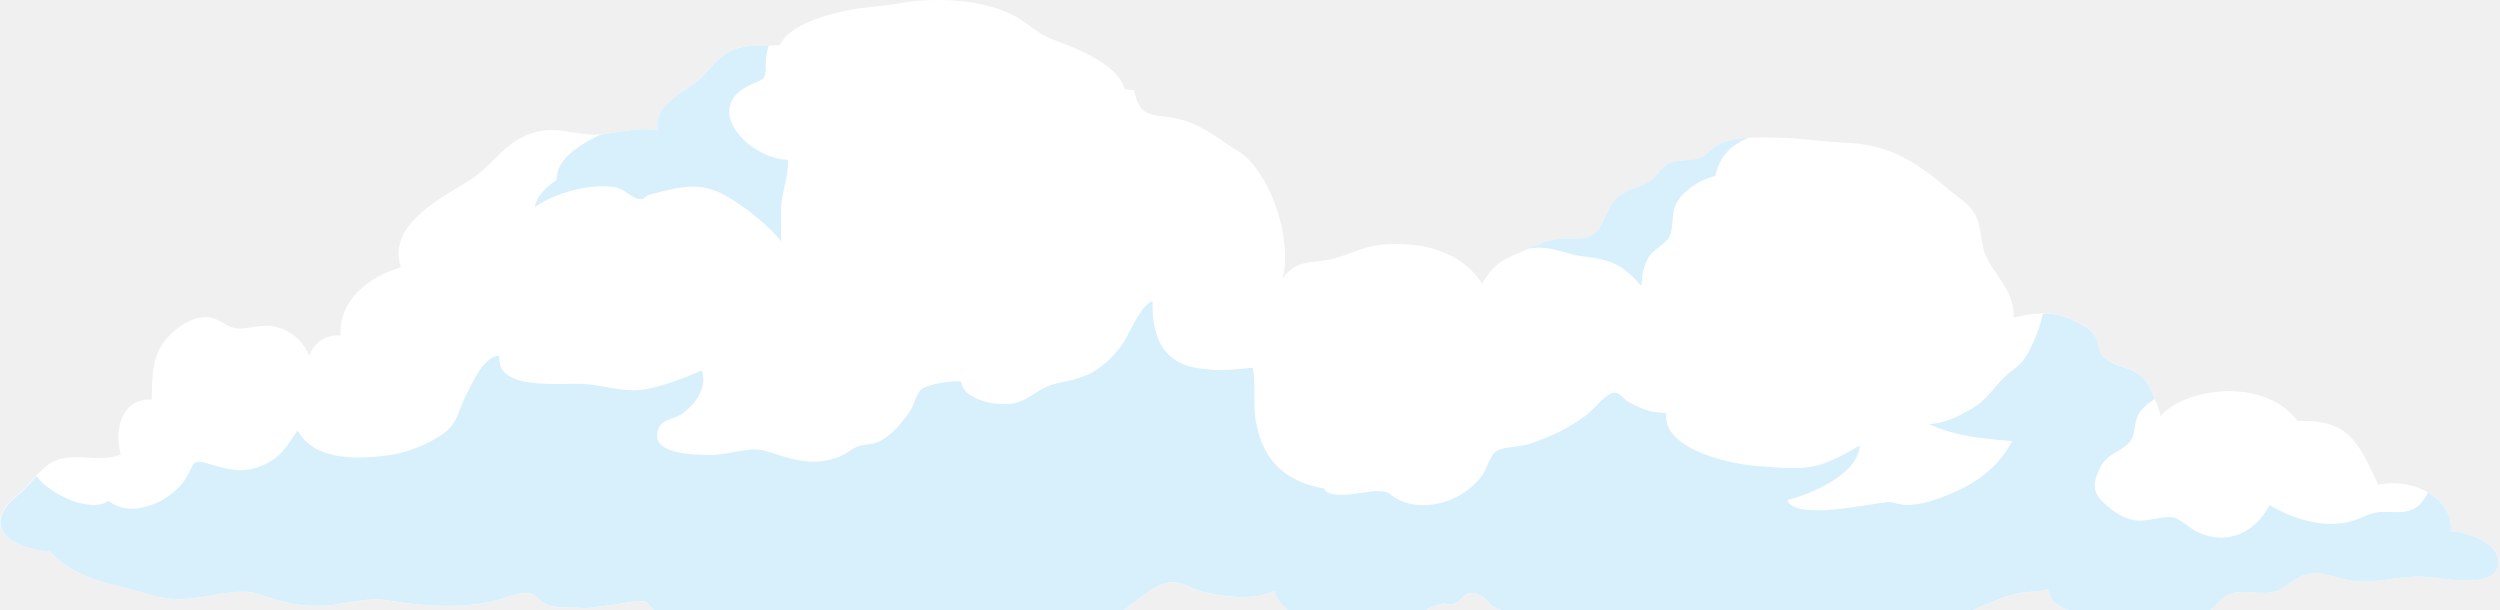
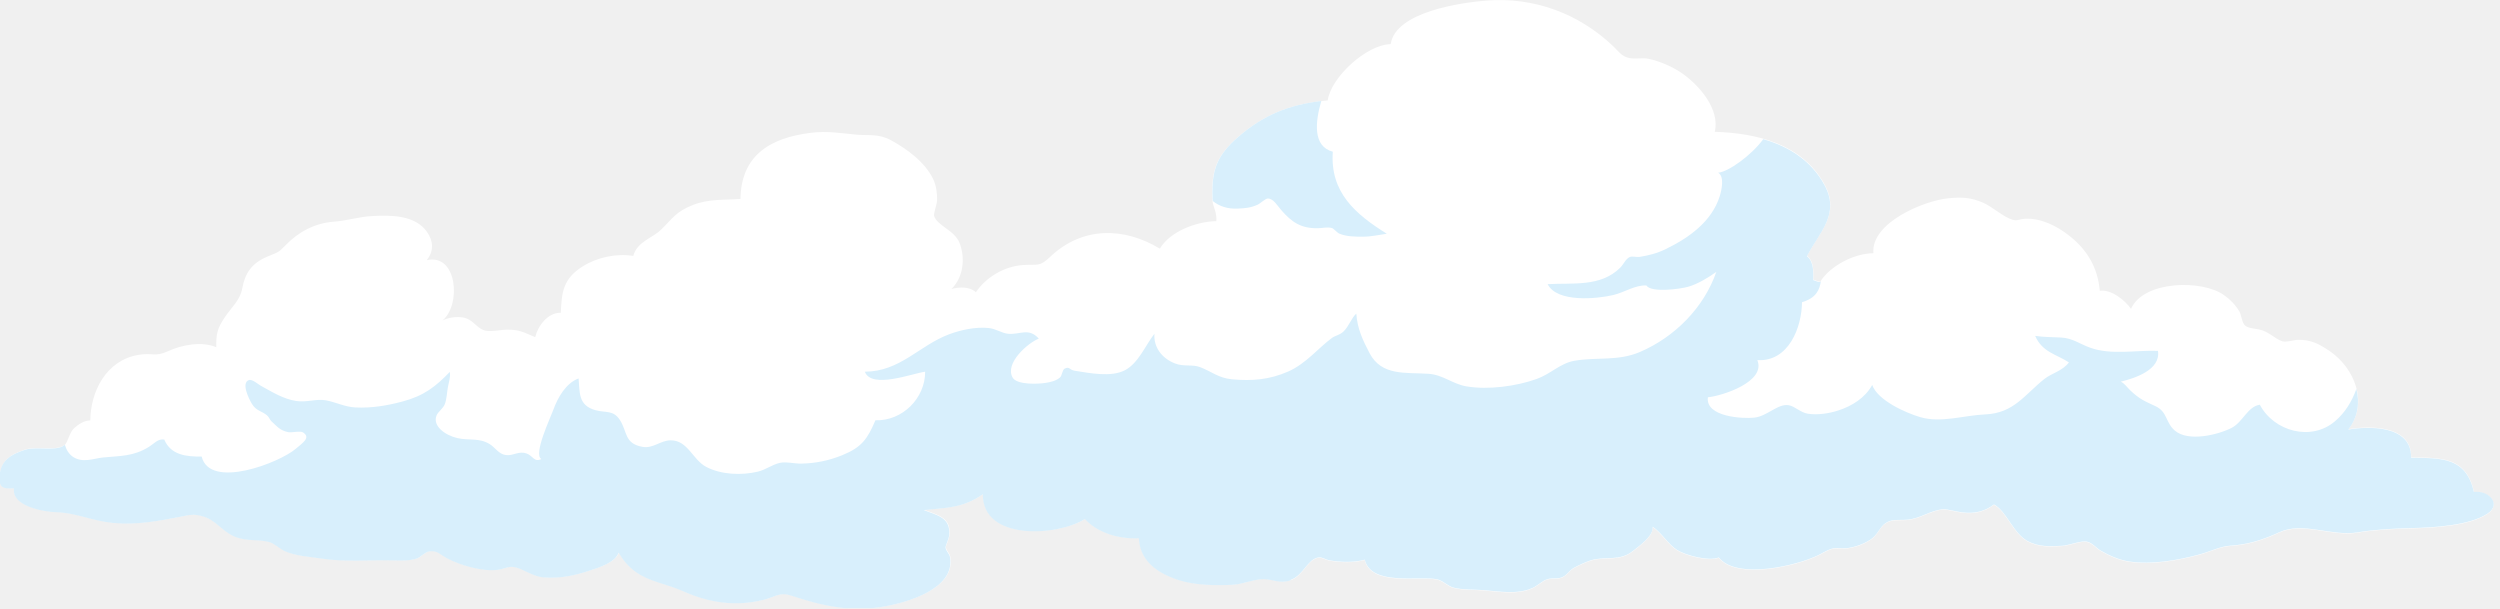
- <svg xmlns="http://www.w3.org/2000/svg" width="287" height="70" viewBox="0 0 287 70" fill="none">
-   <g clip-path="url(#clip0_10350_4492)">
-     <path d="M248.03 47.78C248.01 47.21 246.99 44.84 246.63 44.21C245.28 41.85 243.07 42.47 241.42 40.89C240.7 40.2 240.98 39.1 240.24 38.2C239.58 37.39 237.58 36.47 236.58 36.2C234.81 35.72 232.86 36.08 231.16 36.44C231.23 33.66 229.62 32.29 228.27 29.98C227.23 28.19 227.67 26.51 226.79 24.72C226.12 23.35 224.85 22.75 223.75 21.8C220.31 18.82 217.08 16.65 212.36 16.42C209.65 16.29 206.97 15.9 204.29 15.81C202.31 15.74 199.54 15.66 197.67 16.44C196.71 16.84 196.2 17.7 195.34 18.08C194.25 18.55 192.88 18.24 191.76 18.72C190.61 19.21 190.31 20.27 189.47 20.81C188.19 21.64 186.74 21.62 185.51 22.89C184.51 23.92 184.19 25.86 183.18 26.73C182.05 27.71 180.87 27.26 179.15 27.43C177.27 27.62 175.81 28.46 174.38 29.04C172.29 29.9 171.34 30.5 170.14 32.58C167.88 28.92 163.43 27.79 159.18 28.03C156.8 28.16 155.29 29.06 153.27 29.65C150.98 30.32 148.71 29.6 147.23 32.07C148.51 26.99 145.45 19.35 142.19 17.38C139.63 15.83 137.47 13.77 133.93 13.41C131.61 13.18 130.77 12.99 130.18 10.34C129.87 10.39 129.44 10.25 129.13 10.27C128.34 7.32 123.48 5.51 120.91 4.55C119.16 3.89 118.4 2.98 116.87 2.06C115.06 0.96 112.43 0.34 110.37 0.13C108.39 -0.07 105.73 -0.06 103.76 0.3C101.53 0.71 99.05 0.79 96.8 1.29C94.49 1.8 90.54 2.93 89.53 5.19C87.59 5.3 85.58 5 83.77 5.89C82.26 6.63 81.46 8.03 80.23 9.16C78.72 10.55 74.84 11.98 75.51 14.97C73.28 14.55 70.99 15.25 68.96 15.43C66.26 15.67 64.21 14.4 61.34 15.21C57.88 16.19 56.55 19.1 53.77 20.79C50.58 22.73 44.39 25.89 46.02 30.68C42.48 31.74 38.9 34.29 39.09 38.54C37.46 38.31 36.11 39.33 35.49 40.83C34.82 39.19 33.59 38.06 31.76 37.55C29.96 37.05 28.24 37.97 26.89 37.65C25.58 37.34 24.98 36.29 23.38 36.42C21.74 36.55 20.32 37.57 19.22 38.77C17.38 40.78 17.5 43.29 17.4 45.88C13.91 45.67 13.09 49.48 13.86 52.17C11.24 53.32 7.91 51.49 5.39 53.45C4.11 54.44 3.27 55.82 2.04 56.8C-2.32 60.28 0.95 62.96 5.67 63.27C8.2 65.88 11.02 66.68 14.32 67.47C16.57 68.01 18.24 68.8 20.74 68.77C23.97 68.73 27.18 67.32 29.83 68.25C32.23 69.08 34.19 69.62 36.86 69.56C39.57 69.49 41.87 68.5 44.49 68.93C48.45 69.58 52.88 69.95 56.86 68.96C58.6 68.53 59.76 67.76 61.15 68.23C61.58 68.37 62.22 69.24 62.89 69.48C63.85 69.83 65.25 69.68 66.28 69.78C67.7 69.91 68.36 69.67 69.64 69.53C70.67 69.42 73.27 68.88 74.03 69.05C74.44 69.14 74.93 70.09 75.38 70.33C77.33 71.36 78.95 70.99 81.01 71.24C83.2 71.51 84.44 72.96 86.26 74.12C89.21 75.99 92.37 75.91 95.74 75.62C101.15 75.14 106.81 75.97 112.32 75.16C115.35 74.71 117.52 72.85 120.33 72.29C122.86 71.78 125.26 71.97 127.76 70.8C129.91 69.8 132.15 66.98 134.56 66.82C135.56 66.75 137.01 67.68 138.02 67.93C140.45 68.53 144 68.99 146.34 67.86C146.97 70.9 152.21 72.12 154.79 72.75C158.24 73.59 160.64 71.78 163.42 70.19C164.33 69.67 164.72 69.57 165.65 69.28C165.85 69.22 166.34 69.52 166.77 69.4C167.44 69.2 168.12 68.15 168.72 68.09C169.48 68.01 169.41 68.21 170.06 68.41C170.39 68.51 171.05 69.44 171.43 69.65C172.72 70.38 174.37 70.37 175.8 70.54C177.06 70.69 178.97 70.39 180.18 70.7C181.32 71 182.23 72.11 183.54 72.71C185.54 73.62 188.47 74.05 190.66 74.25C192.36 74.41 194.24 73.54 195.64 73.57C197.23 73.61 198.9 74.83 200.56 75.11C203.08 75.54 205.07 74.65 207.4 74.42C209.52 74.21 211.73 74.87 213.89 74.55C216.67 74.14 216.79 72.26 218.81 71.13C220.36 70.26 222.37 71.1 224.18 70.74C226.73 70.24 229.13 68.64 231.69 68.12C232.83 67.89 234.12 67.98 235.12 67.68C235.59 70.53 239.31 70.28 241.49 70.47C244.91 70.78 249.05 71.93 252.53 70.72C254.31 70.1 254.57 68.74 256.07 68.17C257.38 67.67 259.4 68.27 260.82 67.98C262.29 67.67 262.67 66.91 263.87 66.31C266.35 65.07 267.9 66.54 270.62 66.73C273.19 66.92 275.48 66.1 278.02 66.2C280.15 66.28 286.09 67.72 286.75 65.02C287.4 62.32 282.89 60.99 281.37 60.99C281.62 56.87 276.5 54.78 273.04 55.67C270.74 50.81 269.68 48.1 263.78 48.33C259.67 43.01 250.42 44.73 248.04 47.81L248.03 47.78Z" fill="white" />
-     <path d="M63.91 20.65C62.97 21.25 61.48 22.58 61.42 23.76C63.65 22.17 67.94 20.93 70.78 21.53C71.68 21.72 72.54 22.73 73.34 22.85C74.1 22.96 73.87 22.53 74.65 22.33C78.01 21.45 80.41 20.71 83.6 22.63C85.73 23.91 88.11 25.79 89.7 27.71C89.66 26.47 89.63 25.22 89.66 23.98C89.7 22.11 90.6 20.17 90.44 18.36C85.72 18.12 80.66 12.37 86.03 9.79C87.67 9 87.91 9.35 87.91 7.43C87.91 6.56 88.03 5.83 88.25 5.22C86.72 5.22 85.2 5.19 83.78 5.89C82.27 6.63 81.47 8.03 80.24 9.16C78.73 10.55 74.85 11.98 75.52 14.97C73.3 14.55 71.03 15.24 69.02 15.42C66.38 16.65 63.85 18.33 63.91 20.64V20.65Z" fill="#D8EFFC" />
-     <path d="M181.72 29.43C184.93 29.8 186.33 30.36 188.44 32.86C188.46 31.8 188.63 30.76 189.11 29.79C189.7 28.59 191.15 28.13 191.64 27.18C192.23 26.03 191.74 24.36 192.61 23.04C193.5 21.69 195.35 20.54 196.93 20.2C197.39 17.86 198.87 16.57 200.75 15.81C199.63 15.89 198.53 16.06 197.64 16.43C196.68 16.83 196.17 17.69 195.31 18.07C194.22 18.54 192.85 18.23 191.73 18.71C190.58 19.2 190.28 20.26 189.44 20.8C188.16 21.63 186.71 21.61 185.48 22.88C184.48 23.91 184.16 25.85 183.15 26.72C182.01 27.7 180.84 27.25 179.12 27.42C177.75 27.56 176.61 28.04 175.53 28.52C175.94 28.46 176.36 28.43 176.78 28.43C178.5 28.46 180.05 29.23 181.7 29.42L181.72 29.43Z" fill="#D8EFFC" />
-     <path d="M5.67 63.27C8.2 65.88 11.02 66.68 14.32 67.47C16.57 68.01 18.24 68.8 20.74 68.77C23.97 68.73 27.18 67.32 29.83 68.24C32.23 69.07 34.19 69.61 36.86 69.55C39.57 69.48 41.87 68.49 44.49 68.92C48.45 69.57 52.88 69.94 56.86 68.95C58.6 68.52 59.76 67.75 61.15 68.22C61.58 68.36 62.22 69.23 62.89 69.47C63.85 69.82 65.25 69.67 66.28 69.77C67.7 69.9 68.36 69.66 69.64 69.52C70.67 69.41 73.27 68.87 74.03 69.04C74.44 69.13 74.93 70.08 75.38 70.32C77.33 71.35 78.95 70.98 81.01 71.23C83.2 71.5 84.44 72.95 86.26 74.11C89.21 75.98 92.37 75.9 95.74 75.61C101.15 75.13 106.81 75.96 112.32 75.15C115.35 74.7 117.52 72.84 120.33 72.28C122.86 71.77 125.26 71.96 127.76 70.79C129.91 69.79 132.15 66.97 134.56 66.81C135.56 66.74 137.01 67.67 138.02 67.92C140.45 68.52 144 68.98 146.34 67.85C146.97 70.89 152.21 72.11 154.79 72.74C158.24 73.58 160.64 71.77 163.42 70.18C164.33 69.66 164.72 69.56 165.65 69.27C165.85 69.21 166.34 69.51 166.77 69.39C167.44 69.19 168.12 68.14 168.72 68.08C169.48 68 169.41 68.2 170.06 68.4C170.39 68.5 171.05 69.43 171.43 69.64C172.72 70.37 174.37 70.36 175.8 70.53C177.06 70.68 178.97 70.38 180.18 70.69C181.32 70.99 182.23 72.1 183.54 72.7C185.54 73.61 188.47 74.04 190.66 74.24C192.36 74.4 194.24 73.53 195.64 73.56C197.23 73.6 198.9 74.82 200.56 75.1C203.08 75.53 205.07 74.64 207.4 74.41C209.52 74.2 211.73 74.86 213.89 74.54C216.67 74.13 216.79 72.25 218.81 71.12C220.36 70.25 222.37 71.09 224.18 70.73C226.73 70.23 229.13 68.63 231.69 68.11C232.83 67.88 234.12 67.97 235.12 67.67C235.59 70.52 239.31 70.27 241.49 70.47C244.91 70.78 249.05 71.93 252.53 70.72C254.31 70.1 254.57 68.74 256.07 68.17C257.38 67.67 259.4 68.27 260.82 67.98C262.29 67.67 262.67 66.91 263.87 66.31C266.35 65.07 267.9 66.54 270.62 66.73C273.19 66.92 275.48 66.1 278.02 66.2C280.15 66.28 286.09 67.72 286.75 65.02C287.4 62.32 282.89 60.99 281.37 60.99C281.49 58.98 280.33 57.46 278.72 56.53C278.59 56.82 278.44 57.1 278.27 57.34C277.03 59.1 275.48 58.79 273.65 58.77C271.83 58.75 271.12 59.68 269.2 60.01C266.12 60.54 263.09 59.44 260.55 58C258.84 61.24 255.61 62.65 252.27 61.08C251.44 60.69 250.28 59.54 249.42 59.4C248.15 59.2 246.44 59.98 244.99 59.71C243.63 59.46 242.64 58.73 241.63 57.83C240.24 56.58 240.17 55.61 241.08 53.7C241.93 51.92 243.83 51.82 244.65 50.51C245.3 49.48 244.82 48.14 245.95 46.95C246.34 46.54 246.83 46.12 247.37 45.79C247.1 45.14 246.81 44.52 246.65 44.24C245.3 41.88 243.09 42.5 241.44 40.92C240.72 40.23 241 39.13 240.26 38.23C239.6 37.42 237.6 36.5 236.6 36.23C235.93 36.05 235.23 35.99 234.52 36C234.2 37.56 233.6 39.05 232.8 40.54C231.94 42.13 231.05 42.35 230 43.39C228.86 44.52 228.2 45.77 226.62 46.75C225.08 47.71 223.31 48.6 221.48 48.69C224.63 50.16 227.9 50.36 230.97 50.64C229.58 53.47 227.07 55.34 224.21 56.57C222.46 57.32 220.46 58.07 218.54 57.95C218.12 57.92 217.15 57.62 216.85 57.63C215.07 57.74 205.88 59.85 205.19 57.4C207.87 56.76 213.34 54.42 213.51 51.14C212.19 51.9 210.96 52.61 209.53 53.15C207.06 54.08 204.5 53.68 201.88 53.52C198.99 53.34 190.75 51.66 191.28 47.41C189.45 47.37 188.34 46.94 186.79 46.03C186.37 45.79 185.93 45.03 185.3 45.08C184.36 45.15 182.84 47.12 182.03 47.72C180.03 49.18 177.96 50.17 175.63 50.95C174.62 51.29 172.74 51.28 171.9 51.73C171.06 52.18 170.75 53.7 170.21 54.49C168.26 57.35 163.83 58.95 160.59 57.38C159.31 56.76 159.77 56.39 158.03 56.38C156.8 56.38 152.54 57.51 152.01 56.09C147.66 55.29 145.08 53.05 144.2 48.55C143.79 46.46 144.22 44.26 143.81 42.21C141.45 42.46 139.82 42.66 137.27 42.22C133.32 41.54 132.23 38.36 132.31 34.55C130.74 35.17 129.61 38.67 128.51 39.99C126.24 42.74 124.68 43.35 121.31 44.02C119.42 44.39 118.25 45.87 116.5 46.28C114.72 46.69 110.6 46.04 110.34 43.8C109.34 43.66 106.59 44.09 105.82 44.65C105.22 45.09 104.92 46.51 104.49 47.17C103.62 48.48 102.24 50.14 100.76 50.76C100.05 51.06 99.17 50.99 98.48 51.25C97.77 51.53 97.06 52.17 96.3 52.46C93.37 53.59 90.87 52.73 88.12 51.83C85.95 51.12 83.84 52.29 81.36 52.23C79.73 52.19 74.48 52.21 75.58 49.23C76.02 48.04 77.35 48.22 78.43 47.41C79.93 46.29 81.24 44.36 80.56 42.53C78.7 43.36 76.58 44.13 74.6 44.59C71.9 45.21 69.69 44.28 67.05 44.08C64.59 43.89 56.83 45 57.33 40.82C55.38 41 54.23 44.02 53.4 45.58C52.76 46.77 52.56 48.23 51.55 49.22C50.15 50.59 47.19 51.82 45.29 52.15C41.66 52.77 36.1 53.08 34.17 49.41C32.94 51.11 32.42 52.43 30.15 53.43C27.79 54.47 25.98 53.82 23.8 53.2C21.94 52.67 22.33 53.28 21.36 54.88C19.77 57.52 15.1 59.7 12.45 57.48C10.59 58.93 5.92 56.94 4.18 54.67C3.5 55.42 2.87 56.2 2.09 56.82C-2.27 60.3 1 62.98 5.72 63.29L5.67 63.27Z" fill="#D8EFFC" />
+ <svg xmlns="http://www.w3.org/2000/svg" width="349" height="85" viewBox="0 0 349 85" fill="none">
+   <g clip-path="url(#clip0_10351_4499)">
+     <path d="M345.37 68.63C344.24 63.76 340.89 63.91 336.6 63.85C336.69 59.2 330.51 59.46 327.83 59.92C330.74 56.19 328.6 51.35 325.29 49.06C323.8 48.03 322.61 47.41 320.84 47.44C320.27 47.44 319.16 47.82 318.6 47.64C317.6 47.32 316.67 46.24 315.36 45.99C314.64 45.85 313.87 45.83 313.4 45.43C312.97 45.06 312.9 43.95 312.61 43.47C312.07 42.56 311.33 41.8 310.46 41.19C307.4 39.01 299.25 39.15 297.49 43.11C296.6 41.87 294.74 40.38 293.13 40.59C292.85 37.38 291.4 34.89 288.85 32.89C287.18 31.58 284.94 30.42 282.72 30.54C281.85 30.58 281.63 30.88 280.96 30.68C279.6 30.27 278.16 28.86 276.8 28.28C275.11 27.56 273.9 27.5 272.01 27.68C268.63 27.99 261.14 31.09 261.53 35.35C258.91 35.37 255.65 37.01 254.17 39.22C254.19 39.5 253.28 39.07 253.15 39.04C253.13 38.12 253.31 36.53 252.27 35.71C253.99 32.36 256.96 29.86 254.7 25.74C251.59 20.09 245.28 18.59 239.38 18.4C240.14 15.24 237.2 11.88 234.77 10.2C233.5 9.32 231.71 8.55 230.2 8.22C229.28 8.01 228.19 8.31 227.32 8.07C226.31 7.79 226.06 7.27 225.19 6.44C220.37 1.86 214.1 -0.44 207.51 0.08C204.09 0.35 194.81 1.62 194.14 6.16C190.77 6.23 185.79 10.79 185.35 14.02C180.43 14.46 176.6 15.84 172.78 19.18C169.84 21.75 169.11 23.78 169.23 27.57C169.27 28.85 169.64 28.95 169.79 30.22C169.82 30.43 169.81 30.66 169.8 30.87C167.06 30.93 163.41 32.24 161.91 34.71C156.95 31.7 151.12 31.57 146.61 35.85C145.08 37.3 144.93 36.86 142.81 37C140.25 37.17 137.69 38.65 136.23 40.8C135.38 39.98 133.91 40.05 132.82 40.34C134.5 38.72 134.77 36.03 133.96 33.93C133.26 32.13 130.86 31.54 130.4 30.15C130.3 29.85 130.8 28.48 130.82 27.98C130.84 26.97 130.7 25.91 130.27 25C129.14 22.64 126.59 20.77 124.37 19.57C122.64 18.63 121.24 18.95 119.6 18.8C117.39 18.6 115.5 18.25 113.19 18.54C107.47 19.25 103.46 21.71 103.37 27.77C101.09 27.94 98.96 27.75 96.77 28.6C94.35 29.54 93.88 30.51 92.3 32.05C91.07 33.25 88.91 33.75 88.41 35.73C86.03 35.34 83.35 35.92 81.31 37.21C78.59 38.93 78.41 40.83 78.29 43.66C76.48 43.62 75.1 45.48 74.71 47.07C73.18 46.43 72.54 45.99 70.73 46.02C69.88 46.03 68.31 46.41 67.49 46.08C66.4 45.65 66 44.55 64.62 44.32C63.74 44.17 62.54 44.32 61.76 44.75C64.4 42.61 63.87 35.33 59.57 36.32C60.59 35.07 60.51 33.65 59.6 32.36C57.94 30 54.53 30.02 51.98 30.16C50.05 30.26 48.46 30.81 46.59 30.95C43.9 31.15 41.62 32.4 39.81 34.29C38.84 35.31 38.77 35.21 37.35 35.81C35.11 36.75 34.21 38.15 33.82 40.25C33.51 41.93 32.43 42.74 31.39 44.28C30.33 45.84 30.16 46.65 30.19 48.47C28.15 47.6 25.38 48.14 23.4 49.05C21.6 49.87 21.28 49.19 19.27 49.55C14.82 50.33 12.64 54.65 12.61 58.69C11.73 58.71 10.97 59.21 10.33 59.79C9.74 60.32 9.43 61.78 9.06 62.09C7.96 63.02 5.18 62.24 3.58 62.74C1.59 63.36 0.14 64.26 -1.19191e-05 66.32C-0.11 67.94 0.27 68.24 2.01 68.14C1.6 70.62 6.17 71.42 7.9 71.47C10.7 71.55 12.84 72.67 15.79 72.96C19.13 73.29 22.26 72.68 25.4 72.07C26.6 71.83 27.08 71.69 28.31 72.03C30.2 72.55 30.97 74.07 32.75 74.85C34.43 75.58 36.01 75.2 37.63 75.63C38.35 75.82 39.09 76.58 39.78 76.89C41.41 77.62 43.12 77.65 44.86 77.93C48.33 78.47 51.7 78.09 55.15 78.2C56.16 78.23 57.28 78.25 58.24 77.93C58.77 77.75 59.4 77.02 59.96 76.94C61.1 76.78 61.47 77.37 62.44 77.89C64.26 78.87 67.42 79.8 69.53 79.51C70.49 79.38 71 79 71.78 79.12C73.07 79.32 74.33 80.45 75.98 80.57C78.32 80.74 80.29 80.31 82.49 79.58C83.67 79.19 85.96 78.49 86.4 77.12C87.83 79.47 89.41 80.48 92.05 81.31C93.31 81.71 94.41 82.05 95.42 82.5C99.01 84.11 102.78 84.69 106.72 83.68C108.41 83.25 108.9 82.57 110.57 83.13C114.89 84.57 118.82 85.44 123.44 84.64C126.71 84.07 133.42 82.16 132.67 77.74C132.58 77.23 132.08 76.87 132.05 76.38C132.04 76.17 132.51 75.14 132.55 74.76C132.82 72.16 130.83 71.9 129.02 71.17C132.18 70.85 134.53 70.88 137.25 68.96C137.2 75.53 147.74 74.81 151.5 72.42C153.34 74.41 156.31 75.23 159.03 75.11C159.19 78.22 161.51 79.93 164.52 80.92C166.82 81.68 169.69 81.71 172.1 81.6C173.56 81.53 175.1 80.8 176.48 80.81C177.76 80.83 178.7 81.49 180.2 80.98C181.81 80.44 182.46 78.34 183.8 77.92C184.52 77.7 184.9 78.15 185.65 78.28C187.1 78.54 189.11 78.59 190.51 78.18C191.42 81.89 198.01 80.41 200.58 80.91C201.41 81.07 202.08 81.87 202.94 82.09C204.2 82.41 205.8 82.32 207.11 82.43C209.32 82.61 211.77 83.07 213.89 82.15C214.69 81.8 215.29 81.1 216.04 80.89C216.84 80.66 217.45 80.96 218.21 80.56C218.81 80.24 219.01 79.73 219.67 79.34C220.21 79.02 221.43 78.46 222.06 78.27C224.17 77.63 226.04 78.49 227.98 76.94C228.84 76.25 230.89 74.81 230.69 73.58C231.88 74.32 232.92 76.1 234.14 76.84C235.32 77.56 238.48 78.44 239.94 77.87C242.41 81 250.78 79.05 253.84 77.54C254.66 77.13 255.16 76.77 255.87 76.61C256.46 76.48 257.24 76.65 257.86 76.57C259.04 76.4 260.12 76.01 261.12 75.37C262.04 74.78 262.37 73.73 263.07 73.18C264.04 72.42 264.96 72.71 266.29 72.59C268.06 72.44 269.52 71.28 271.22 71.14C272.48 71.03 275.41 72.7 278.35 70.47C280.13 71.42 281 74.47 283.06 75.59C284.57 76.4 286.16 76.34 287.86 76.24C288.8 76.19 290.44 75.51 291.28 75.65C292.04 75.78 292.62 76.55 293.29 76.94C294.45 77.62 295.95 78.25 297.28 78.44C300.4 78.9 303.98 78.27 306.99 77.46C308.59 77.03 309.93 76.31 311.38 76.22C313.77 76.07 315.85 75.43 318.16 74.36C321.51 72.81 325.46 74.98 329.15 74.36C331.53 73.96 334.1 73.83 336.66 73.77C339.72 73.69 344.67 73.44 347.23 71.76C349.3 70.4 347.38 68.45 345.35 68.73L345.37 68.63Z" fill="white" />
+     <path d="M180.21 80.93C181.82 80.38 182.47 78.29 183.81 77.87C184.53 77.65 184.91 78.1 185.66 78.23C187.11 78.49 189.12 78.54 190.52 78.13C191.43 81.84 198.02 80.36 200.59 80.86C201.42 81.02 202.09 81.82 202.95 82.04C204.21 82.36 205.81 82.27 207.12 82.38C209.33 82.56 211.78 83.02 213.9 82.1C214.7 81.75 215.3 81.05 216.05 80.84C216.85 80.61 217.46 80.91 218.22 80.51C218.82 80.19 219.02 79.68 219.68 79.29C220.22 78.97 221.44 78.41 222.07 78.22C224.18 77.58 226.05 78.44 227.99 76.89C228.85 76.2 230.9 74.76 230.7 73.53C231.89 74.27 232.93 76.05 234.15 76.79C235.33 77.51 238.49 78.39 239.95 77.82C242.42 80.95 250.79 79 253.85 77.49C254.67 77.08 255.17 76.72 255.88 76.56C256.47 76.43 257.25 76.6 257.87 76.52C259.05 76.35 260.13 75.96 261.13 75.32C262.05 74.73 262.38 73.68 263.08 73.13C264.05 72.37 264.97 72.66 266.3 72.54C268.07 72.39 269.53 71.23 271.23 71.09C272.49 70.98 275.42 72.65 278.36 70.42C280.14 71.37 281.01 74.42 283.07 75.54C284.58 76.35 286.17 76.29 287.87 76.19C288.81 76.14 290.45 75.46 291.29 75.6C292.05 75.73 292.63 76.5 293.3 76.89C294.46 77.57 295.96 78.2 297.29 78.39C300.41 78.85 303.99 78.22 307 77.41C308.6 76.98 309.94 76.26 311.39 76.17C313.78 76.02 315.86 75.38 318.17 74.31C321.52 72.76 325.47 74.93 329.16 74.31C331.54 73.91 334.11 73.78 336.67 73.72C336.63 73.72 336.58 73.72 336.53 73.72C336.58 73.72 336.84 73.67 336.67 73.72C339.73 73.64 344.67 73.39 347.24 71.71C349.31 70.35 347.39 68.4 345.36 68.68C344.23 63.81 340.88 63.96 336.59 63.9C336.68 59.25 330.5 59.51 327.82 59.97C329.2 58.2 329.43 56.17 328.95 54.29C328.34 56.03 327.37 57.62 325.95 58.82C322.63 61.64 317.46 60.24 315.47 56.5C313.75 56.76 313.1 58.94 311.52 59.74C309.6 60.71 305.51 61.71 303.63 60.13C302.27 58.98 302.61 57.5 300.9 56.7C299.43 56.02 298.7 55.73 297.42 54.53C296.94 54.08 296.61 53.53 296.06 53.28C297.99 52.81 301.67 51.64 301.25 48.98C298.14 48.86 294.75 49.61 291.76 48.53C290.3 48 289.34 47.21 287.74 47.12C286.5 47.05 285.3 47.07 284.11 46.89C285.11 49.19 287.09 49.45 288.82 50.59C287.94 51.78 286.41 52.1 285.4 52.9C282.62 55.11 281.15 57.67 277.16 57.85C274.12 57.98 270.97 59.09 268.06 58.23C266.01 57.63 262.1 55.87 261.36 53.74C260.38 55.53 258.55 56.68 256.63 57.3C255.34 57.72 253.76 57.96 252.4 57.76C251.35 57.6 250.58 56.72 249.71 56.57C248.21 56.3 246.72 58.1 244.92 58.3C243.33 58.48 238.06 58.22 238.42 55.46C240.42 55.27 246.58 53.29 245.32 50.27C249.7 50.54 251.53 45.68 251.56 42.19C253.55 41.59 254.01 40.48 254.2 39.22C254.19 39.24 254.17 39.26 254.15 39.28C254.17 39.56 253.26 39.13 253.13 39.1C253.13 39.1 253.13 39.11 253.13 39.12C253.11 39.1 253.11 39.1 253.13 39.1C253.11 38.18 253.29 36.59 252.25 35.77C253.97 32.42 256.94 29.92 254.68 25.8C252.77 22.33 249.64 20.43 246.15 19.43C244.47 21.72 241.25 24 239.85 24.11C240.76 24.62 240.35 26.53 240.06 27.43C238.94 30.96 235.73 33.22 232.56 34.76C231.3 35.38 230.19 35.65 228.84 35.87C228.52 35.92 227.83 35.73 227.51 35.88C226.92 36.16 226.67 36.89 226.18 37.37C223.44 40.1 219.53 39.46 216.05 39.67C217.37 42.27 222.9 41.73 225.2 41.19C226.75 40.83 228.26 39.77 229.83 39.85C230.51 40.89 234.47 40.36 235.64 40.04C236.98 39.67 238.51 38.74 239.6 37.95C237.86 42.96 233.79 47.05 228.95 49.13C225.86 50.46 222.91 49.81 219.76 50.37C217.8 50.72 216.48 52.2 214.53 52.9C211.66 53.93 207.76 54.45 204.73 53.94C202.76 53.61 201.45 52.31 199.4 52.18C196.21 51.97 192.88 52.51 191.19 49.3C190.21 47.43 189.48 45.85 189.34 43.78C188.64 44.4 188.32 45.55 187.55 46.28C187.03 46.78 186.41 46.84 185.95 47.17C184.03 48.58 182.31 50.78 179.82 51.87C177.21 53.01 174.79 53.21 171.98 52.95C170.08 52.77 169.12 51.85 167.53 51.25C166.44 50.83 165.28 51.23 164.01 50.73C162.17 50.01 161.02 48.44 161.16 46.59C159.88 48.23 158.93 50.7 157.03 51.69C155.11 52.69 152.11 52.08 150.05 51.76C149.22 51.63 149.35 51.11 148.63 51.46C148.29 51.63 148.27 52.43 147.98 52.69C147.43 53.17 146.68 53.34 145.98 53.45C144.99 53.61 141.94 53.77 141.35 52.69C140.25 50.68 143.51 47.86 145.02 47.27C143.58 45.67 142.34 46.78 140.69 46.59C139.81 46.49 139.02 45.89 138 45.79C136.19 45.61 134.14 46.05 132.46 46.68C128.29 48.26 125.65 51.87 120.73 51.89C121.66 54.35 127.35 52.13 129.15 51.89C129.17 55.57 125.99 58.79 122.21 58.67C121.1 61.27 120.32 62.44 117.54 63.56C115.67 64.31 113.87 64.68 111.86 64.72C110.94 64.74 109.72 64.42 108.85 64.62C107.79 64.86 106.92 65.57 105.8 65.84C103.55 66.38 100.71 66.28 98.61 65.19C96.69 64.2 96.03 61.45 93.62 61.47C92.19 61.48 91.18 62.65 89.69 62.38C87.14 61.92 87.6 60.29 86.55 58.65C85.62 57.19 84.54 57.66 83.12 57.26C80.69 56.58 80.95 54.79 80.77 52.83C79.01 53.48 77.87 55.48 77.24 57.22C76.85 58.31 74.41 63.44 75.57 64.08C74.57 64.58 74.4 63.62 73.52 63.31C72.39 62.91 71.69 63.65 70.65 63.53C69.63 63.42 69.14 62.47 68.35 61.99C66.85 61.08 65.48 61.53 63.86 61.16C62.12 60.76 60.34 59.45 60.95 57.98C61.16 57.48 61.83 57.05 62.08 56.46C62.37 55.75 62.39 54.73 62.54 53.97C62.67 53.24 62.92 52.65 62.79 51.92C60.81 53.98 59.17 55.26 56.19 56.05C54.02 56.63 51.88 56.99 49.61 56.88C48.09 56.8 46.88 56.13 45.46 55.88C44.16 55.65 42.82 56.2 41.36 55.98C39.55 55.71 37.96 54.7 36.39 53.84C36.05 53.65 35.2 52.89 34.74 53.06C33.65 53.45 34.72 55.64 35.18 56.4C35.78 57.38 36.55 57.37 37.27 57.98C37.59 58.25 37.66 58.61 37.89 58.81C38.72 59.56 39.04 60.07 40.23 60.33C40.71 60.43 41.92 60.11 42.31 60.37C43.43 61.1 42.24 61.83 41.29 62.65C39.04 64.58 29.3 68.4 28.15 63.73C26.03 63.77 23.84 63.53 22.93 61.36C22.05 61.22 21.54 61.91 20.81 62.37C18.59 63.75 16.79 63.62 14.33 63.87C13.1 64 11.57 64.67 10.21 63.79C9.64 63.42 9.25 62.79 9.05 62.08C9.04 62.1 9.02 62.12 9.01 62.13C7.91 63.06 5.13 62.28 3.53 62.78C1.54 63.4 0.09 64.3 -0.05 66.36C-0.16 67.98 0.22 68.28 1.96 68.18C1.55 70.66 6.12 71.46 7.85 71.51C10.65 71.59 12.79 72.71 15.74 73C19.08 73.33 22.21 72.72 25.35 72.11C26.55 71.87 27.03 71.73 28.26 72.07C30.15 72.59 30.92 74.11 32.7 74.89C34.38 75.62 35.96 75.24 37.58 75.67C38.3 75.86 39.04 76.62 39.73 76.93C41.36 77.66 43.07 77.69 44.81 77.97C48.28 78.51 51.65 78.13 55.1 78.24C56.11 78.27 57.23 78.29 58.19 77.97C58.72 77.79 59.35 77.06 59.91 76.98C61.05 76.82 61.42 77.41 62.39 77.93C64.21 78.91 67.37 79.84 69.48 79.55C70.44 79.42 70.95 79.04 71.73 79.16C73.02 79.36 74.28 80.49 75.93 80.61C78.27 80.78 80.24 80.35 82.44 79.62C83.62 79.23 85.91 78.53 86.35 77.16C87.78 79.51 89.36 80.52 92 81.35C93.26 81.75 94.36 82.09 95.37 82.54C98.96 84.15 102.73 84.73 106.67 83.72C108.36 83.29 108.85 82.61 110.52 83.17C114.84 84.61 118.77 85.48 123.39 84.68C126.66 84.11 133.37 82.2 132.62 77.78C132.53 77.27 132.03 76.91 132 76.42C131.99 76.21 132.46 75.18 132.5 74.8C132.77 72.2 130.78 71.94 128.97 71.21C132.13 70.89 134.48 70.92 137.2 69C137.15 75.57 147.69 74.85 151.45 72.46C153.29 74.45 156.26 75.27 158.98 75.15C159.14 78.26 161.46 79.97 164.47 80.96C166.77 81.72 169.64 81.75 172.05 81.64C173.51 81.57 175.05 80.84 176.43 80.85C177.71 80.87 178.65 81.53 180.15 81.02L180.21 80.93Z" fill="#D8EFFC" />
+     <path d="M175.59 28.57C175.89 28.43 176.67 27.7 176.99 27.71C177.79 27.73 178.3 28.69 178.87 29.34C180.34 31.03 181.63 31.9 183.97 31.86C184.75 31.85 185.25 31.65 185.95 31.84C186.18 31.9 186.66 32.49 186.98 32.62C188.01 33.05 189.22 33.04 190.31 33.04C191.46 33.04 192.5 32.78 193.6 32.63C189.23 29.91 185.65 26.86 186.06 21.18C183.23 20.42 183.61 17.02 184.45 14.1C179.97 14.63 176.38 16.03 172.81 19.15C169.87 21.72 169.14 23.75 169.26 27.54C169.26 27.74 169.28 27.91 169.3 28.06C170.21 28.79 171.36 29.19 172.79 29.12C173.9 29.07 174.59 29.01 175.6 28.56L175.59 28.57Z" fill="#D8EFFC" />
  </g>
  <defs>
-     <clipPath id="clip0_10350_4492">
-       <rect width="286.8" height="75.76" fill="white" />
+     <clipPath id="clip0_10351_4499">
+       <rect width="348.14" height="84.89" fill="white" />
    </clipPath>
  </defs>
</svg>
